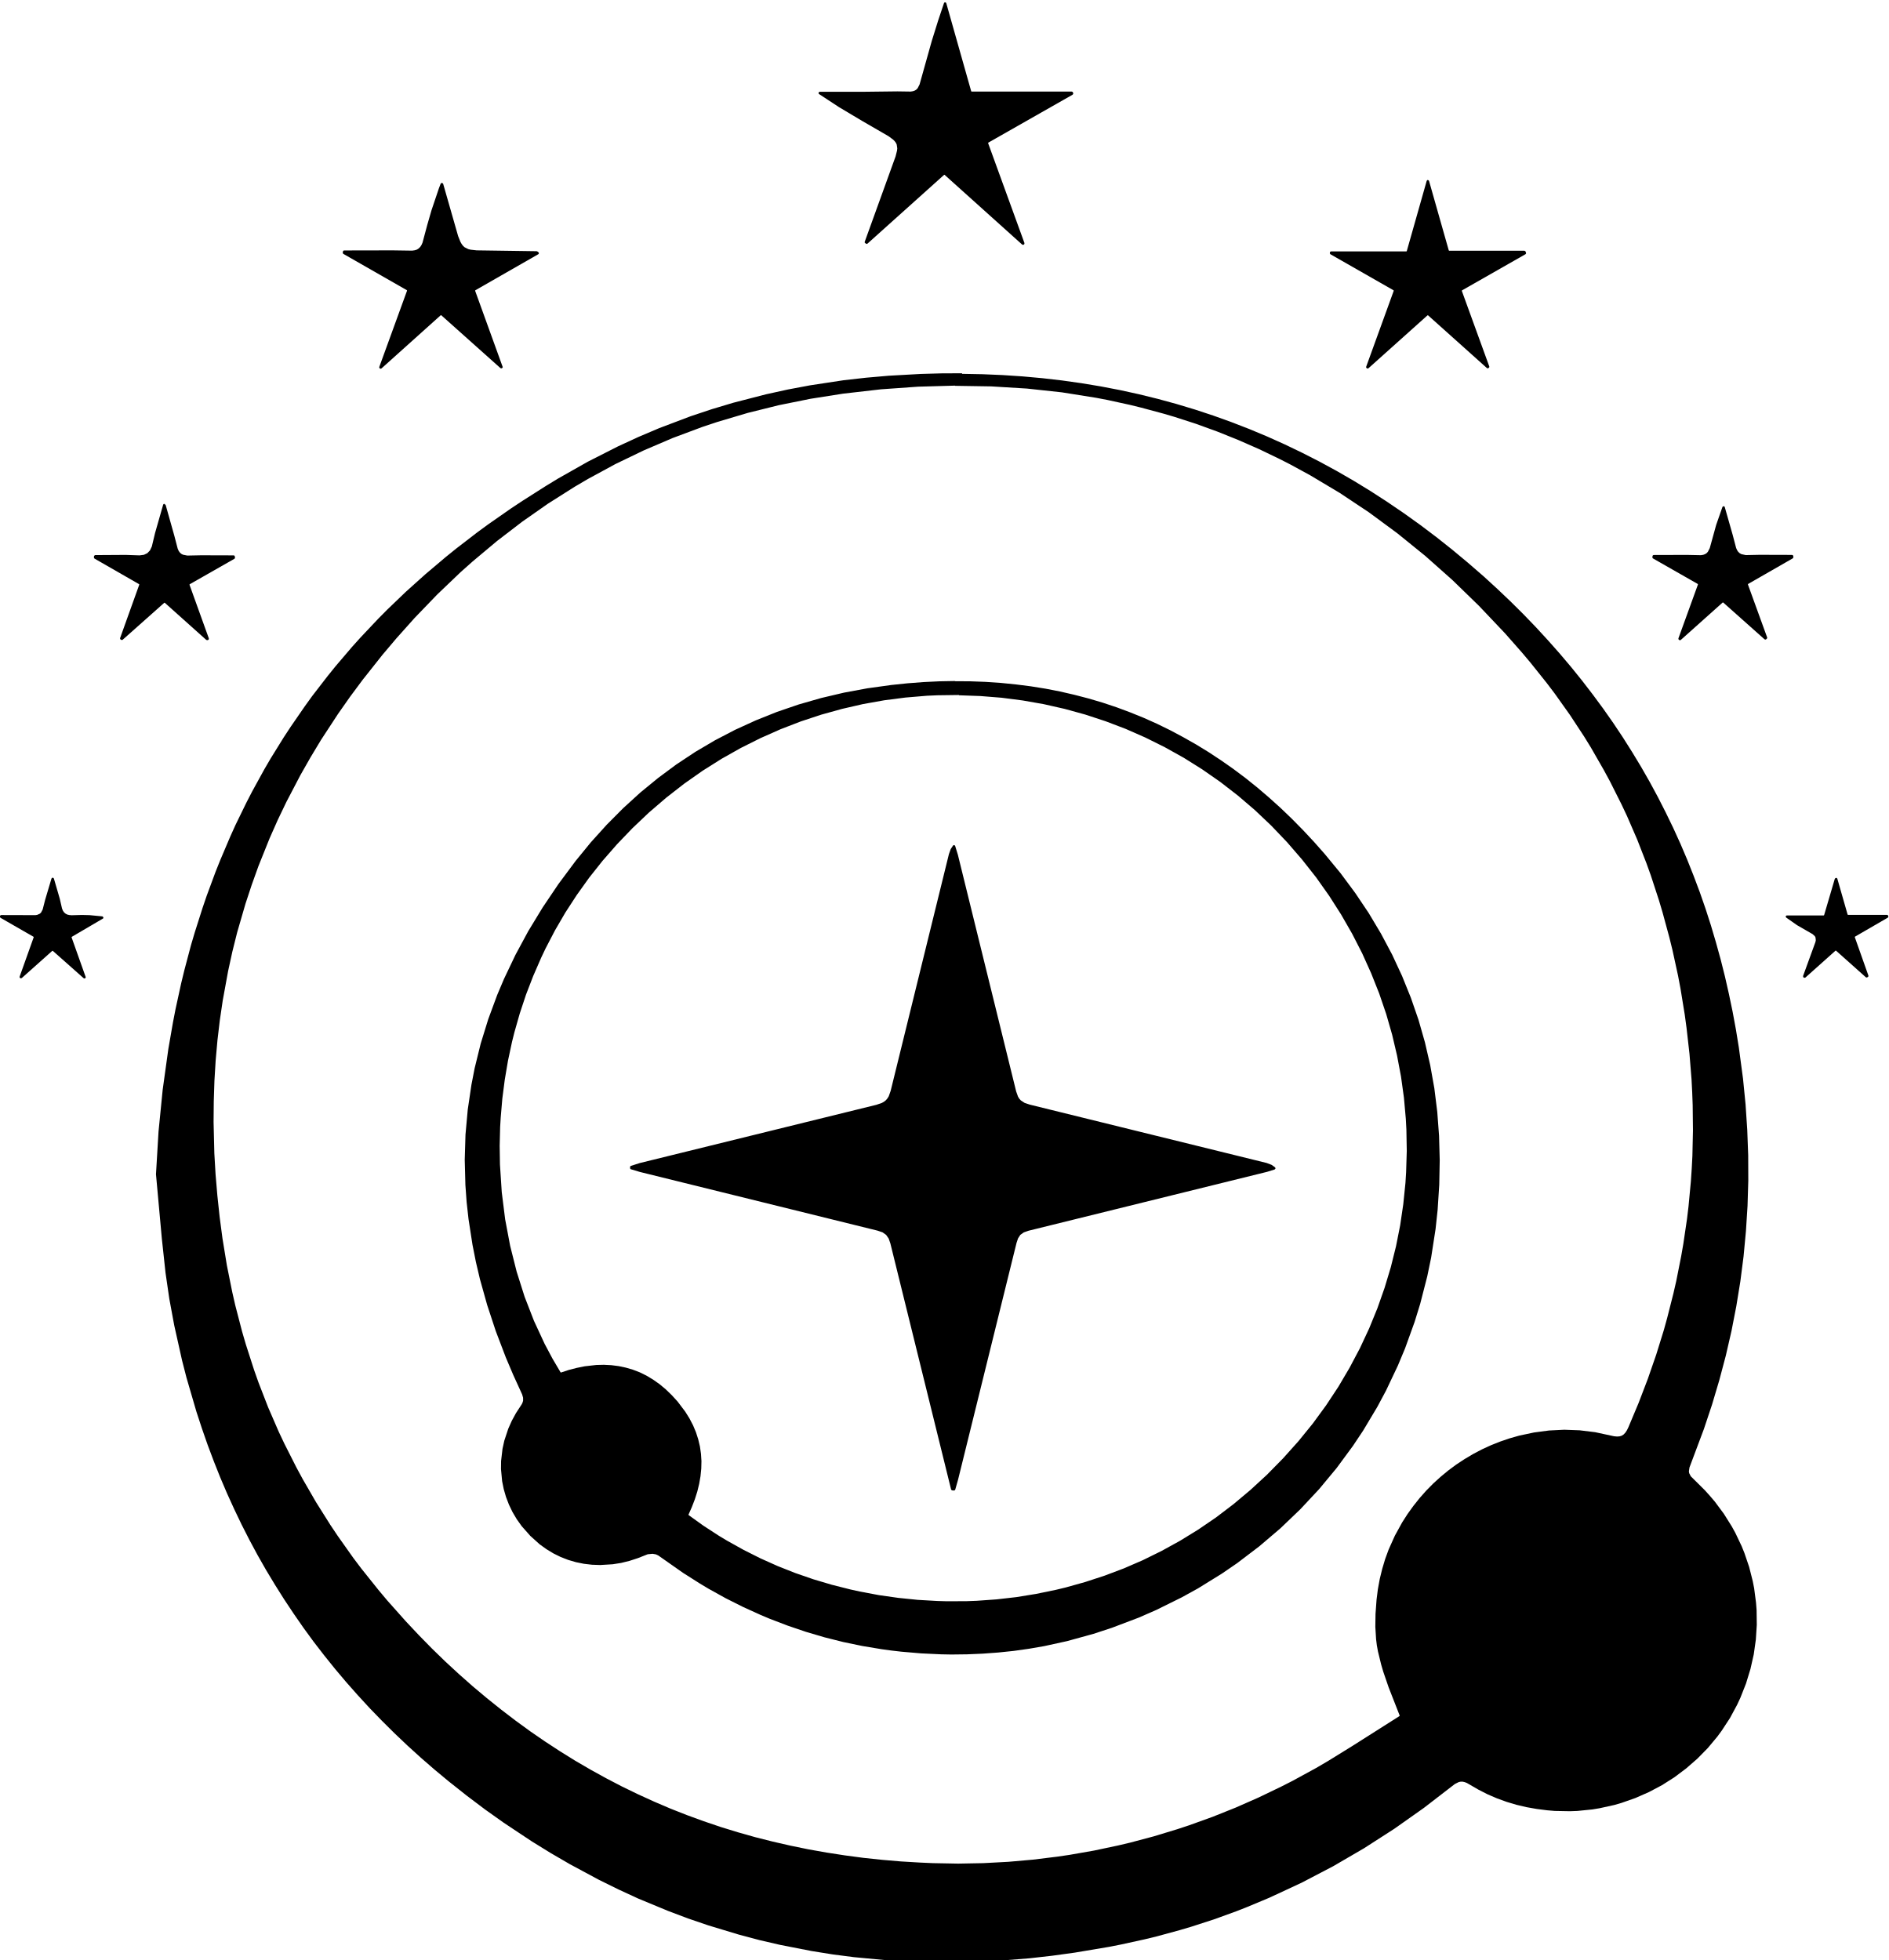
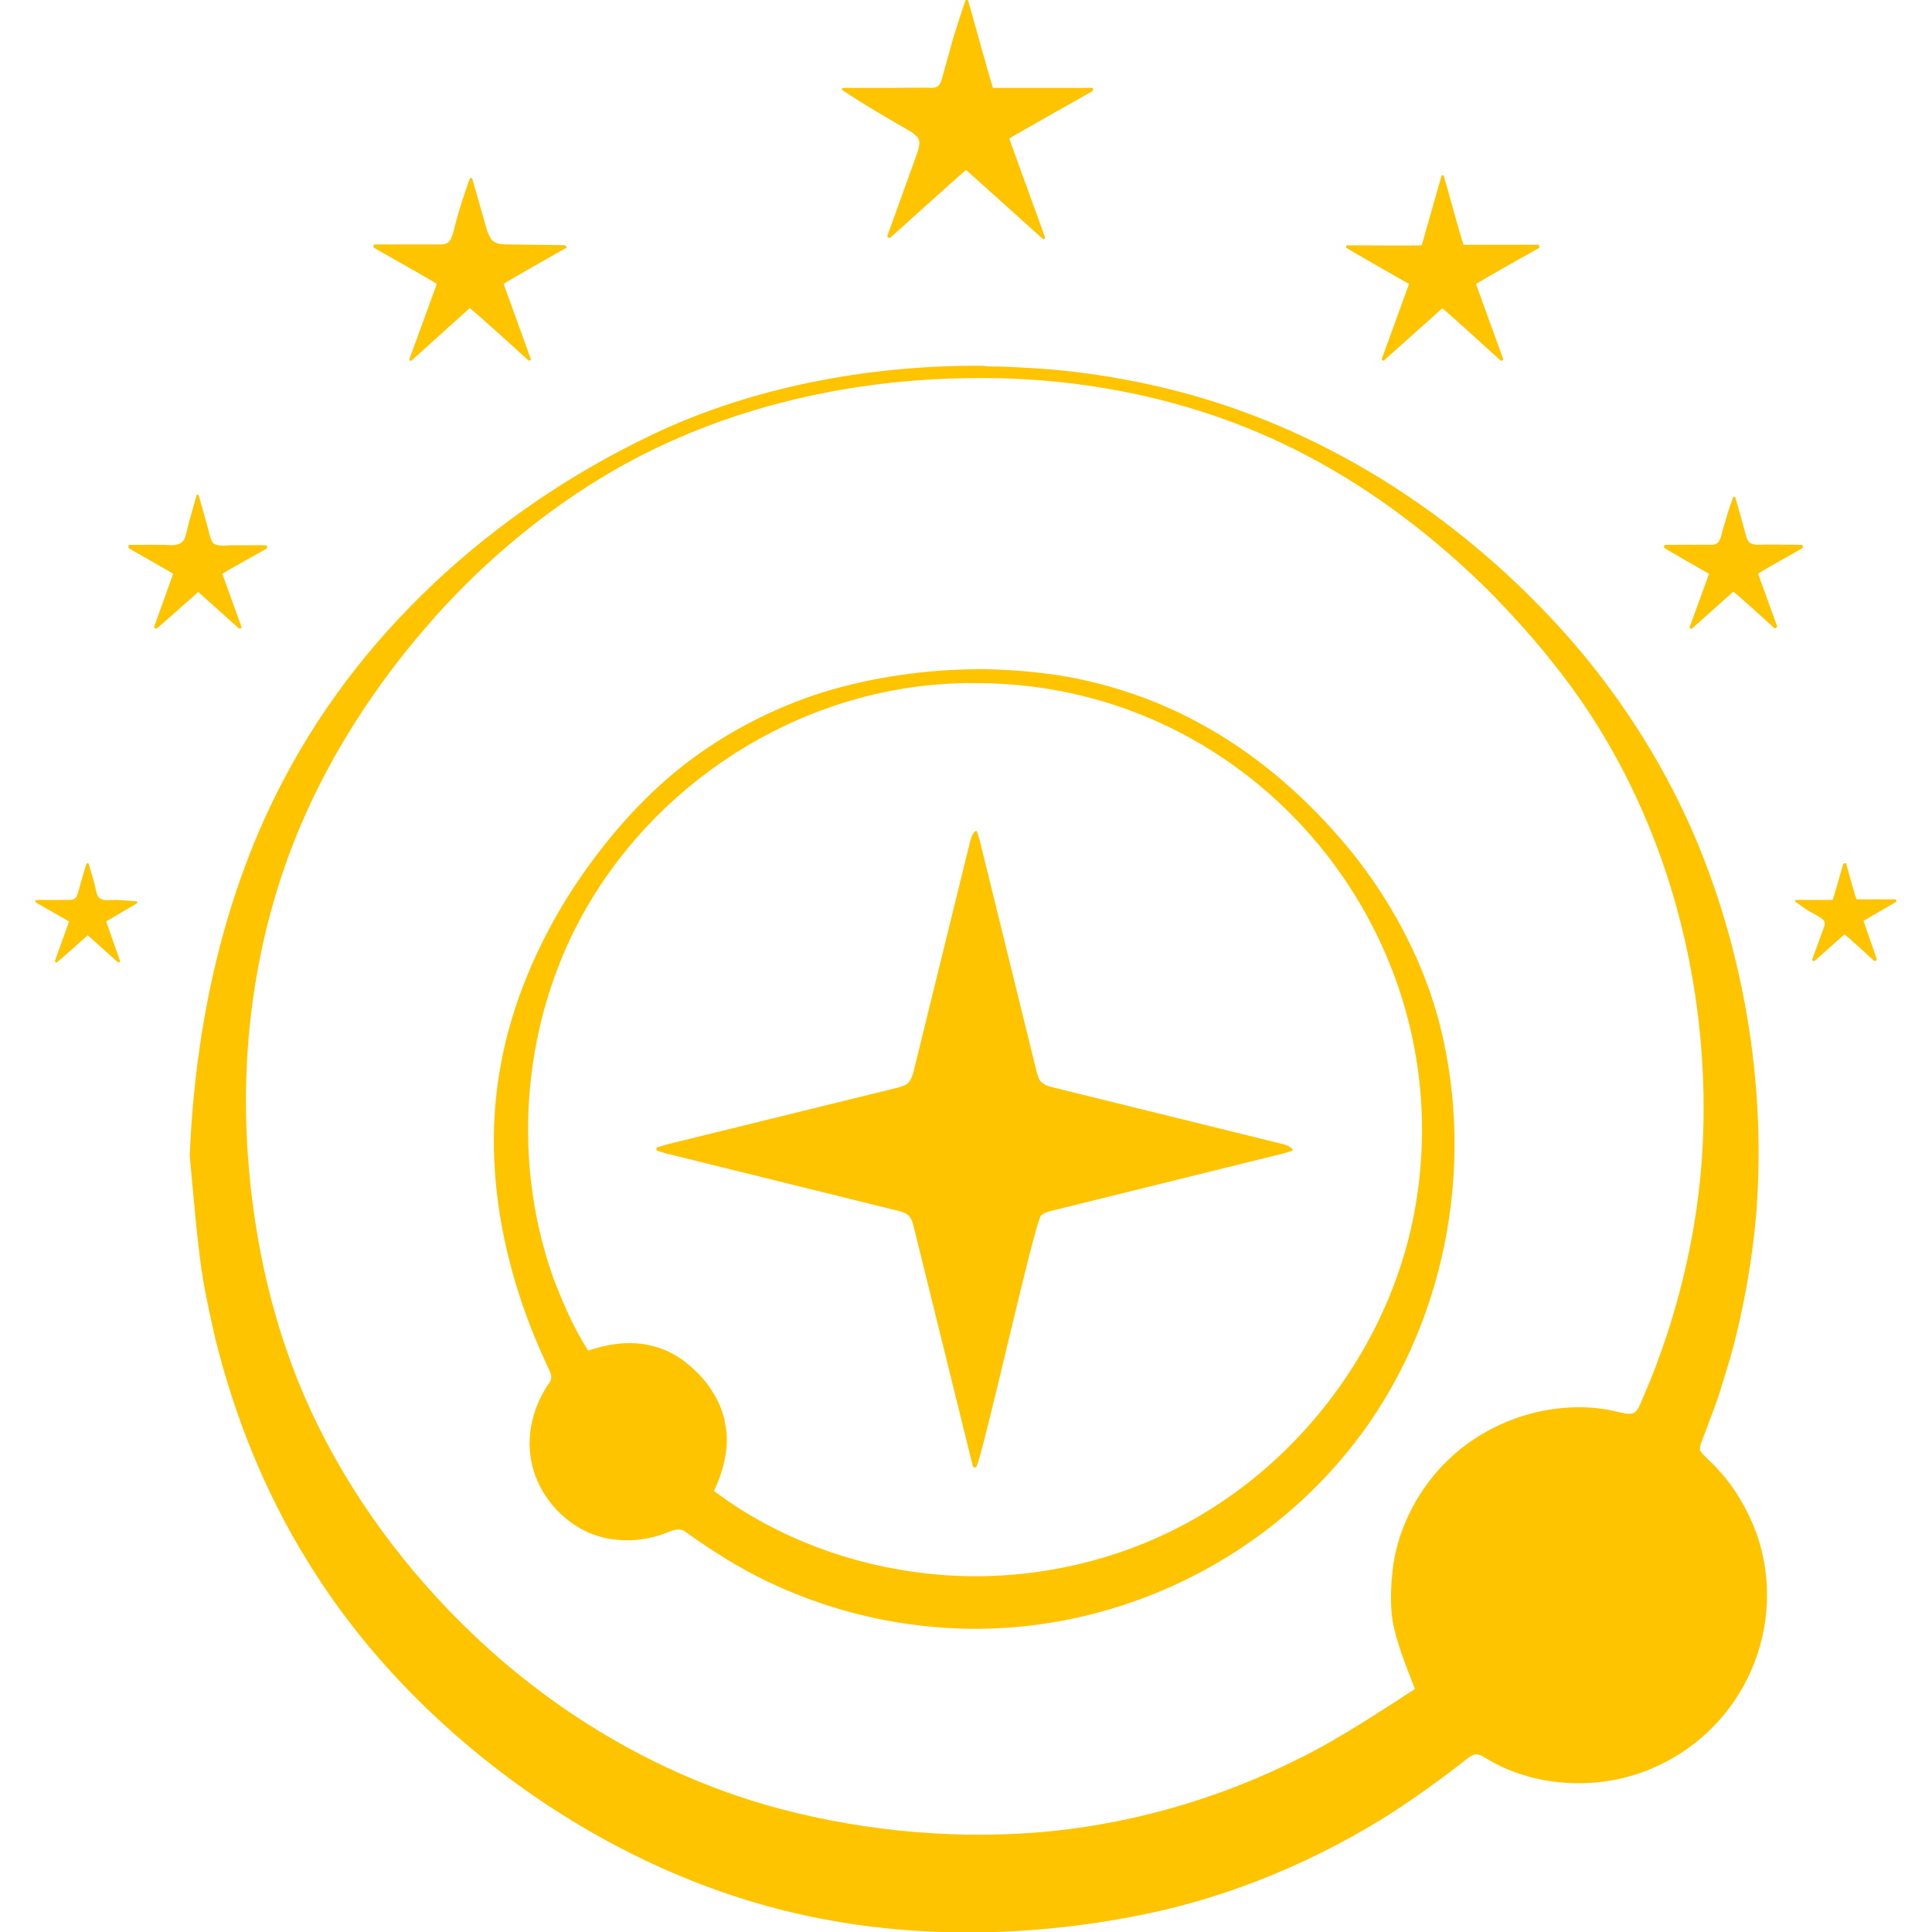
- <svg xmlns="http://www.w3.org/2000/svg" width="1000.1px" height="1038.1px" viewBox="0 0 1000.1 1038.1">
-   <defs />
-   <g>
-     <path stroke="none" fill="#000000" d="M509.4 197.7 L509.5 198 520.25 198.2 530.9 198.65 541.45 199.35 551.95 200.3 562.35 201.5 572.65 202.95 582.9 204.65 593.05 206.6 603.1 208.8 613.05 211.25 622.95 213.95 632.75 216.9 642.45 220.1 652.05 223.55 661.6 227.25 671.05 231.2 680.4 235.4 689.65 239.85 698.85 244.55 707.95 249.5 716.95 254.7 725.85 260.15 734.65 265.85 743.4 271.8 752.05 278 760.6 284.45 769.05 291.15 777.4 298.1 785.7 305.3 792.85 311.85 799.85 318.5 806.65 325.25 813.25 332.1 819.65 339.05 825.9 346.1 831.95 353.25 837.8 360.5 843.45 367.85 848.95 375.3 854.25 382.85 859.35 390.5 864.25 398.25 869 406.1 873.55 414.05 877.9 422.1 882.05 430.25 886.05 438.5 889.85 446.85 893.45 455.3 896.85 463.85 900.1 472.5 903.15 481.25 906 490.1 908.65 499.05 911.15 508.1 913.45 517.25 915.55 526.5 917.5 535.85 919.25 545.3 920.8 554.8 923 571.25 924.35 584.85 925.25 598.4 925.75 611.9 925.8 625.35 925.4 638.75 924.55 652.1 923.3 665.4 921.6 678.65 919.45 691.85 916.9 704.95 913.9 718 910.45 731 906.6 743.95 902.3 756.85 894.65 777.25 894.35 779.3 894.5 780.25 895.35 781.9 902.8 789.3 905.5 792.3 908.1 795.35 912.85 801.75 917.05 808.45 918.95 811.9 922.3 818.95 923.75 822.55 926.25 829.9 928.15 837.4 928.9 841.2 929.9 848.9 930.2 852.8 930.3 860.6 929.8 868.4 928.7 876.2 926.95 883.95 924.6 891.65 921.6 899.25 919.9 902.9 916.1 909.95 911.75 916.6 909.4 919.8 904.35 925.85 898.85 931.45 892.95 936.6 886.7 941.3 880.1 945.5 873.2 949.15 866.05 952.3 858.65 954.9 854.85 956 847.15 957.7 843.25 958.35 835.35 959.15 831.35 959.3 823.3 959.15 819.25 958.8 813.75 958.1 808.35 957.15 803.05 955.9 797.85 954.35 792.75 952.5 787.75 950.35 782.85 947.85 776.8 944.35 775.65 943.9 774.55 943.65 773.5 943.65 772.5 943.85 770.4 944.9 754 957.55 738.35 968.6 722.35 978.9 705.95 988.45 689.2 997.2 672.1 1005.15 660.5 1010 654.65 1012.3 642.8 1016.6 630.75 1020.5 624.65 1022.3 612.35 1025.65 606.15 1027.15 593.6 1029.9 587.25 1031.15 569.1 1034.2 557.1 1035.85 545.15 1037.2 527.35 1038.6 509.75 1039.3 492.3 1039.3 480.75 1038.9 469.3 1038.2 452.25 1036.6 441 1035.15 429.8 1033.35 413.15 1030.1 402.15 1027.55 391.25 1024.65 375.05 1019.75 364.35 1016.1 353.75 1012.1 337.95 1005.55 327.55 1000.75 317.2 995.65 301.85 987.4 291.7 981.5 281.65 975.3 266.75 965.4 256.9 958.4 247.15 951.05 237.5 943.4 230.1 937.25 222.9 931 215.85 924.6 209 918.1 202.35 911.5 195.85 904.8 189.55 897.95 183.4 891 177.45 883.95 171.7 876.8 166.1 869.55 160.7 862.15 155.5 854.65 150.45 847.05 145.6 839.35 140.9 831.55 136.4 823.65 132.1 815.65 127.95 807.5 124 799.25 120.2 790.9 116.6 782.45 113.2 773.9 109.95 765.25 106.9 756.5 104 747.65 98.75 729.65 96.4 720.5 92.25 701.9 89.65 687.85 87.65 674.1 85.7 656 82.6 621.95 83.95 599.3 86.15 577.15 89.15 555.55 91.6 541.45 92.95 534.5 95.95 520.75 97.6 513.95 101.15 500.55 103.1 493.95 107.25 480.9 109.45 474.45 114.15 461.75 116.65 455.5 121.9 443.15 124.65 437.05 130.5 425.05 133.55 419.15 139.95 407.5 143.3 401.75 150.3 390.45 153.95 384.9 161.5 373.95 165.4 368.55 173.55 358 177.75 352.8 186.45 342.6 190.95 337.6 200.25 327.75 205.05 322.9 214.95 313.4 225.25 304.15 235.95 295.1 241.45 290.65 252.75 281.95 258.55 277.7 270.45 269.4 276.55 265.35 289.05 257.4 295.45 253.5 311.25 244.55 327.3 236.4 338.15 231.4 349.1 226.75 365.75 220.45 377 216.7 388.35 213.3 405.6 208.85 417.2 206.3 428.9 204.1 446.65 201.4 458.6 200.05 470.65 199 487.7 198.05 498.6 197.75 509.4 197.7 M505.8 204.35 L505.7 204.25 486.25 204.8 466.5 206.2 446.45 208.5 429.3 211.2 412.45 214.6 395.95 218.7 379.8 223.5 371.85 226.15 356.2 232 340.9 238.55 325.95 245.75 311.4 253.65 304.25 257.85 290.2 266.75 276.55 276.3 263.25 286.5 250.3 297.35 243.95 303 231.6 314.8 219.6 327.25 209.95 338.05 202.55 346.8 192.05 360.05 185.4 369 179.05 378.05 170.05 391.8 164.45 401.1 159.1 410.5 151.65 424.75 147.05 434.35 142.75 444.05 136.85 458.75 133.3 468.65 130 478.65 125.6 493.8 123.05 504 120.8 514.3 117.95 529.9 116.4 540.4 115.15 551 114.2 561.7 113.55 572.45 113.2 583.3 113.1 594.25 113.5 610.8 114.15 621.95 115.1 633.15 116.3 644.45 117.8 655.85 120.15 670.25 123 684.4 124.6 691.4 128.2 705.25 130.2 712.1 134.55 725.6 136.9 732.25 142 745.4 147.6 758.3 150.6 764.65 156.95 777.2 160.3 783.4 167.35 795.6 174.9 807.6 178.85 813.5 187.1 825.15 191.4 830.85 200.4 842.1 205.05 847.65 214.75 858.55 221.65 865.9 228.65 873.05 235.75 879.95 243 886.65 250.35 893.15 257.8 899.4 265.35 905.45 273 911.3 280.75 916.95 288.6 922.35 296.55 927.55 304.6 932.55 312.75 937.3 321 941.85 329.35 946.2 337.8 950.3 346.35 954.2 355 957.9 363.75 961.35 372.65 964.6 381.65 967.65 390.75 970.45 399.95 973.05 409.25 975.4 418.65 977.55 428.15 979.5 437.75 981.2 447.45 982.7 457.25 984 467.15 985.05 477.15 985.9 487.25 986.5 494 986.8 507.4 987.05 520.7 986.8 533.9 986.1 547 984.95 560 983.35 566.45 982.4 579.3 980.15 592.05 977.45 598.4 975.95 611 972.6 623.5 968.8 629.7 966.75 642.05 962.3 654.3 957.4 666.45 952.05 678.5 946.25 684.5 943.2 696.95 936.4 703.35 932.65 716.05 924.8 741.1 908.9 741.2 908.65 735.35 893.7 732.5 885.4 731.4 881.65 729.7 874.7 729.1 871.4 728.7 868.15 728.3 861.65 728.4 854.8 728.95 847.25 729.65 841.7 730.65 836.25 731.95 830.95 733.5 825.75 735.35 820.7 738.65 813.35 742.5 806.35 745.35 801.9 748.45 797.6 751.75 793.45 755.25 789.5 758.95 785.75 762.85 782.2 766.9 778.85 771.15 775.7 775.55 772.8 780.1 770.1 784.75 767.65 789.55 765.45 794.45 763.5 799.45 761.8 804.55 760.35 812.35 758.7 820.3 757.65 828.35 757.25 836.5 757.55 844.7 758.55 854.7 760.7 856.3 760.85 857.65 760.75 858.8 760.4 859.8 759.75 860.7 758.8 861.55 757.5 862.35 755.85 867.7 743.1 872.6 730.3 877.05 717.45 881.05 704.55 882.85 698.05 886.15 685.05 887.65 678.5 890.25 665.4 891.4 658.8 893.35 645.6 894.15 638.95 895.4 625.65 895.85 618.95 896.2 612.25 896.5 598.8 896.35 585.3 896.1 578.55 895.75 571.75 894.65 558.1 893.1 544.4 892.15 537.4 889.9 523.6 888.6 516.75 885.65 503.2 884 496.5 880.4 483.25 878.45 476.7 874.2 463.7 871.9 457.3 866.95 444.6 861.55 432.15 858.65 426 852.55 413.85 849.3 407.85 842.5 396 838.9 390.15 831.35 378.65 823.35 367.4 819.15 361.85 810.4 350.9 805.85 345.5 796.9 335.35 783.15 320.85 769.1 307.2 754.7 294.4 739.95 282.45 724.9 271.35 709.5 261.1 693.75 251.7 683.1 245.9 677.7 243.15 666.8 237.9 655.75 233.05 644.55 228.55 633.25 224.45 621.8 220.75 616 219.05 604.3 215.9 598.4 214.45 586.5 211.85 580.5 210.7 562.3 207.8 543.8 205.8 524.95 204.65 505.8 204.35 M505.8 360.7 L505.55 360.8 513.8 360.85 521.95 361.15 530 361.7 537.95 362.5 545.85 363.5 553.65 364.75 561.35 366.25 568.95 368 576.45 369.95 583.9 372.15 591.25 374.6 598.5 377.3 605.65 380.2 612.7 383.35 619.65 386.75 626.5 390.4 633.3 394.25 640 398.35 646.6 402.7 653.1 407.25 659.5 412.05 665.8 417.1 672 422.4 678.1 427.9 684.1 433.65 690 439.65 695.8 445.85 701.5 452.3 709.9 462.5 717.65 472.95 724.8 483.6 731.3 494.5 737.2 505.6 742.45 516.9 747.1 528.4 751.15 540.1 754.55 552 757.35 564.1 759.55 576.4 761.1 588.9 762.05 601.6 762.4 614.45 762.15 627.5 761.3 640.7 760.2 650.95 757.85 666.1 755.8 676 752.05 690.6 749.1 700.15 744.05 714.15 740.25 723.25 733.95 736.55 729.35 745.15 721.85 757.7 716.45 765.8 707.8 777.55 698.5 788.75 688.55 799.4 678 809.5 666.85 819 655.15 827.9 647.05 833.45 634.45 841.25 625.75 846.05 612.3 852.7 603.05 856.75 588.8 862.15 579.05 865.35 565.1 869.2 553 871.85 544.9 873.25 536.75 874.4 528.55 875.25 520.35 875.85 512.1 876.2 503.8 876.3 498.45 876.2 487.8 875.7 477.3 874.8 472.1 874.2 466.95 873.5 456.7 871.8 446.6 869.7 436.65 867.2 426.8 864.3 417.1 861 407.55 857.35 402.8 855.35 393.45 851.1 384.2 846.45 375.1 841.4 370.6 838.7 361.7 833.05 348.6 823.85 347.3 823.25 345.55 822.95 343 823.2 337.8 825.25 333.35 826.7 328.9 827.8 324.45 828.5 317.85 828.9 313.5 828.75 309.2 828.25 305 827.4 300.9 826.2 296.9 824.65 293.05 822.75 289.35 820.5 285.8 817.95 280.8 813.45 276.25 808.3 273.65 804.65 271.4 800.85 269.5 796.9 267.95 792.85 266.75 788.7 265.9 784.5 265.3 778.1 265.35 773.8 266.1 767.35 267.05 763.05 269.15 756.7 271 752.55 273.2 748.5 276.35 743.65 276.75 742.75 277 741.9 277 740.3 276.5 738.55 271.8 728.25 267.85 718.95 262.55 705.05 258 691.25 254.15 677.5 252 668.35 250.2 659.25 248.1 645.65 247.1 636.65 246.45 627.65 246.1 614.25 246.5 600.9 247.7 587.65 249.65 574.5 251.35 565.75 254.55 552.75 258.55 539.8 263.3 526.95 266.9 518.45 272.95 505.75 279.75 493.15 287.35 480.65 295.7 468.25 304.85 455.95 312.9 446.1 321.3 436.8 330.05 428 339.1 419.75 348.5 412.05 358.2 404.85 368.25 398.2 378.6 392.1 389.25 386.55 400.2 381.55 411.45 377.05 423 373.1 434.85 369.7 446.95 366.85 459.35 364.55 472 362.8 480.6 361.9 489.1 361.25 497.5 360.85 505.8 360.7 M507.85 368.25 L507.75 368.1 496.45 368.25 490.8 368.5 479.5 369.45 468.25 370.9 457.05 372.9 445.95 375.45 434.95 378.5 424.05 382.1 413.3 386.25 402.7 390.95 392.3 396.15 382.1 401.9 372.1 408.2 362.35 415.05 352.85 422.45 343.65 430.35 334.9 438.65 326.75 447.15 319.1 455.9 312 464.85 305.45 474 299.4 483.3 293.9 492.75 288.9 502.35 286.6 507.2 282.35 516.95 278.55 526.8 275.25 536.75 272.4 546.75 271.15 551.75 269 561.8 267.3 571.85 266 581.9 265.15 591.9 264.85 596.9 264.6 606.85 264.75 616.75 265.7 631.4 267.5 645.8 270.15 659.85 273.6 673.55 277.8 686.8 282.75 699.55 288.4 711.75 292.55 719.55 296.85 726.85 297.05 726.95 301.15 725.6 305.4 724.5 309.6 723.65 315.75 722.95 319.75 722.85 323.7 723.05 327.6 723.55 331.4 724.35 335.15 725.45 338.8 726.85 342.35 728.6 345.85 730.7 349.25 733.1 352.55 735.85 355.75 738.95 358.85 742.35 362.85 747.65 365.1 751.25 367 754.9 368.55 758.6 369.75 762.35 370.65 766.15 371.2 770 371.45 773.9 371.35 777.85 370.95 781.85 370.25 785.9 369.25 790 367.95 794.1 366.35 798.25 364.6 802.2 364.65 802.45 372.45 808.05 380.75 813.45 385 816 393.7 820.85 402.65 825.35 411.8 829.45 421.15 833.15 430.7 836.45 440.45 839.35 450.35 841.85 455.35 842.95 465.45 844.85 475.65 846.3 485.95 847.35 496.3 847.95 501.5 848.1 511.95 848.05 517.2 847.85 527.7 847.1 538.2 845.9 548.65 844.2 559.1 842.05 564.3 840.8 574.65 837.9 584.9 834.55 595.1 830.7 605.15 826.35 615.1 821.45 624.9 816.05 634.5 810.15 643.95 803.7 653.15 796.7 662.15 789.15 670.9 781.1 679.45 772.4 687.6 763.3 695.2 753.95 702.25 744.3 708.75 734.45 714.7 724.35 720.15 714.05 725.05 703.55 729.4 692.9 733.2 682.1 736.5 671.15 739.25 660.1 741.45 649 743.1 637.8 744.25 626.55 744.6 620.9 744.95 609.6 744.75 598.3 744.45 592.65 743.45 581.4 741.9 570.2 739.8 559.05 737.2 548 734.05 537.05 730.35 526.2 726.1 515.5 721.35 504.95 716.05 494.6 710.2 484.4 703.85 474.45 696.95 464.7 689.5 455.25 681.55 446.05 673.15 437.25 664.5 429.05 655.5 421.35 646.2 414.15 636.65 407.5 626.85 401.35 616.8 395.75 606.55 390.65 596.1 386.05 585.45 382 574.65 378.45 563.75 375.45 552.7 372.95 541.6 371 530.4 369.55 519.15 368.65 507.85 368.25 M505.2 447.55 L505.15 447.6 505.6 447.75 505.8 448.05 507.25 452.75 538.1 578.05 539.1 580.85 539.75 581.9 540.55 582.8 542.6 584.15 545.3 585.05 670.7 615.95 673.35 616.95 675.25 618.3 675.45 618.9 675 619.4 671 620.65 544.65 651.85 542.1 652.75 540.3 654.05 539.1 655.9 538.3 658.3 507.35 783.65 505.85 788.95 505.6 789.3 505.2 789.45 504.05 789.35 503.65 788.9 471.5 658.6 470.6 656 469.25 654.05 467.35 652.7 464.7 651.8 338.8 620.7 333.95 619.25 333.7 618.95 333.65 618.15 333.75 617.75 334.1 617.5 338.8 616 464.1 585.15 467 584.15 468.15 583.5 469.15 582.7 469.95 581.75 470.65 580.6 471.65 577.75 502.5 452.35 503.45 449.7 504.7 447.8 505.2 447.55 M27.9 464.85 L28.3 465 28.55 465.35 31.65 476 32.85 481.2 33.35 482.4 33.95 483.25 34.7 483.9 35.65 484.4 36.75 484.65 37.95 484.75 43.4 484.6 47.45 484.7 54.2 485.35 54.75 485.8 54.7 486.35 54.45 486.55 38 496.2 37.9 496.45 45.35 517.4 45.4 517.7 45.05 518.2 44.75 518.25 44.3 518.1 27.95 503.6 27.7 503.6 11.55 518 11.1 518.15 10.6 518 10.35 517.55 10.4 517.25 17.85 496.4 17.75 496.15 0.25 486.1 -0.1 485.65 0.05 484.95 0.6 484.65 18.7 484.7 19.7 484.55 21.15 483.9 21.75 483.3 22.6 481.7 23.9 476.6 27.25 465.35 27.5 465 27.9 464.85 M972.25 465 L972.3 464.9 972.7 465.05 972.95 465.4 978.4 484.4 978.6 484.55 999.3 484.55 999.8 484.8 1000 485.6 999.65 486.05 982.3 496.1 982.2 496.35 989.4 516.7 989.4 517.1 989.15 517.45 988.5 517.75 988.05 517.6 972.25 503.5 972 503.5 956.05 517.75 955.45 517.9 954.9 517.55 954.8 516.95 961.35 498.95 961.55 498 961.4 496.55 961.05 495.85 959.85 494.75 951.6 490 945.9 486 945.65 485.65 945.65 485.25 945.9 484.95 946.3 484.85 965.75 484.85 965.95 484.7 971.6 465.5 971.85 465.15 972.25 465 M912.7 268.15 L912.75 268.1 913.15 268.25 913.35 268.6 917.55 283.35 919.35 290.2 919.85 291.35 920.45 292.25 921.25 293 922.15 293.5 924.45 294 931.8 293.85 949 293.9 949.4 294.05 949.6 294.45 949.7 295.2 949.4 295.7 925.7 309.3 925.6 309.55 935.8 337.65 935.8 338.05 935.1 338.75 934.45 338.65 912.5 319.1 912.25 319.1 890.05 338.95 889.6 339.1 889.25 339 888.8 338.55 888.8 338.1 899.15 309.55 899.05 309.3 875.3 295.75 875 295.35 875.1 294.5 875.3 294.1 875.7 293.95 893.3 293.9 900.7 294.05 901.95 293.85 902.9 293.5 903.7 293 904.4 292.25 905.4 290.3 908.8 278 912.1 268.55 912.35 268.25 912.7 268.15 M87.05 266.8 L87.1 267.05 87.5 267.2 87.75 267.55 92.3 283.7 94.1 290.6 94.6 291.75 95.2 292.6 95.95 293.3 96.9 293.8 99.2 294.25 106.55 294.1 123.75 294.15 124.15 294.3 124.35 294.7 124.45 295.55 124.15 295.95 100.45 309.45 100.35 309.7 110.6 338.15 110.5 338.75 110.1 339 109.65 339.05 109.2 338.9 87.25 319.25 87 319.25 64.95 338.85 64.5 339 63.9 338.75 63.6 338.4 63.6 337.95 73.75 309.65 73.65 309.4 50.05 295.85 49.75 295.5 49.8 294.4 50.4 294 66.55 293.9 73.9 294.15 76.2 293.85 78 293 79.4 291.55 80.4 289.45 82.1 282.35 86.4 267.3 86.65 266.95 87.05 266.8 M233.95 96.9 L234.1 96.95 234.5 97.1 234.7 97.45 242.6 125.05 243.8 128.05 244.45 129.2 245.15 130.15 246 130.95 248 131.95 249.25 132.25 252.4 132.6 284.2 133.05 284.85 133.35 285.35 133.9 285.35 134.3 285.05 134.65 251.7 153.75 251.6 154 266.25 194.5 265.75 195.1 265.05 195 233.65 166.95 233.4 166.95 202 195.15 201.55 195.3 201.2 195.2 200.85 194.8 200.85 194.35 215.55 153.95 215.45 153.7 181.8 134.45 181.5 134.05 181.6 133.2 181.8 132.8 182.2 132.65 207.9 132.6 218.25 132.75 219.65 132.55 220.75 132.2 221.7 131.6 222.55 130.75 223.2 129.75 223.75 128.5 226.25 119.15 228.5 111.35 232.45 99.65 233.35 97.3 233.6 97 233.95 96.9 M756.15 95.3 L756.1 95.35 756.5 95.5 756.75 95.85 767.2 132.65 767.4 132.8 807.25 132.8 807.75 133.05 808.1 133.85 808.1 134.3 807.8 134.65 774.2 153.8 774.1 154.05 788.65 194.1 788.65 194.5 788.05 195.1 787.4 194.95 756.2 167 755.95 167 724.65 195.05 724.2 195.2 723.85 195.1 723.45 194.7 723.45 194.25 738.05 154 737.95 153.75 704.5 134.65 704.2 134.2 704.25 133.7 704.45 133.3 704.9 133.15 744.75 133.15 744.95 133 755.5 95.8 755.75 95.45 756.15 95.3 M500.55 1.2 L500.45 1.2 500.85 1.35 501.1 1.7 514.3 48.35 514.5 48.5 567.55 48.5 567.95 48.65 568.2 49 568.35 49.65 568 50.15 523.35 75.55 523.25 75.8 542.5 128.75 542.4 129.35 541.9 129.7 541.3 129.55 500.2 92.6 499.95 92.6 459.35 129.05 458.75 129.2 457.9 128.5 457.9 128.1 474.25 82.85 475 79.85 475.15 78.6 474.85 76.55 474.4 75.6 473.75 74.75 472.9 73.9 470.45 72.1 456.55 64.05 444.3 56.75 433.7 49.8 433.5 49.55 433.45 49 434.05 48.6 458.15 48.6 475.25 48.4 482.25 48.5 483.5 48.3 484.45 47.95 485.25 47.45 485.95 46.7 486.95 44.75 493.4 21.75 496.8 10.85 499.9 1.6 500.15 1.3 500.55 1.2" />
-   </g>
+ <svg xmlns="http://www.w3.org/2000/svg" id="d" data-name="Ebene 2" viewBox="0 0 100 100">
+   <defs>
+     <style>
+       .e {
+         fill: #ffc400;
+       }
+     </style>
+   </defs>
+   <path class="e" d="M50.91,18.93c-.04.06,1.04.03,1.05.05.91.04,2.15.1,3.05.2,2.6.27,5.29.81,7.78,1.6,7.21,2.27,13.66,6.76,18.61,12.45,2.7,3.12,4.94,6.71,6.51,10.52,2.43,5.95,3.48,12.54,3,18.96-.2,2.5-.68,5.18-1.36,7.6-.19.62-.56,1.88-.79,2.49,0,0-.74,1.97-.74,1.97l-.03.2v.09s.1.16.1.16l.72.71c.12.14.4.44.51.58.76.95,1.4,2.16,1.75,3.33,1.41,4.84-1.11,9.94-5.8,11.79-1.91.76-4.09.87-6.07.35-.46-.13-1.05-.33-1.47-.53,0,0-.47-.24-.47-.24l-.58-.34-.11-.04c-.09-.03-.21-.03-.3,0,0,0-.2.1-.2.1-1.32,1.05-3.19,2.4-4.63,3.28-3.96,2.42-8.45,4.21-13.01,5.03-5.49,1.03-11.3,1.09-16.77-.1-5.41-1.17-10.59-3.64-15.05-6.91-4.24-3.1-7.98-6.98-10.72-11.47-2.17-3.5-3.75-7.45-4.74-11.45-.18-.76-.53-2.38-.65-3.15-.29-1.74-.51-4.57-.68-6.35.28-6.72,1.73-13.57,4.91-19.54,4.23-8.05,11.49-14.34,19.71-18.09,5.14-2.29,10.89-3.29,16.5-3.25M50.56,19.57c-6.74.01-13.63,1.63-19.42,5.15-3.37,2.04-6.52,4.75-9.08,7.73-2.62,3.03-4.9,6.52-6.47,10.21-2.3,5.36-3.18,11.34-2.76,17.14.31,4.49,1.34,9.04,3.22,13.13,2.01,4.39,4.99,8.4,8.49,11.72,4.43,4.21,9.9,7.4,15.82,8.97,4.58,1.21,9.45,1.63,14.17,1.15,4.37-.46,8.74-1.75,12.67-3.73,1.93-.93,4.24-2.45,6.04-3.62-.43-1.1-.98-2.43-1.17-3.59-.13-.91-.07-1.96.05-2.86.31-2.03,1.35-3.97,2.82-5.39,2.15-2.08,5.3-3.11,8.26-2.62,0,0,.96.21.96.21h.15s.13,0,.13,0l.11-.03c.16-.08.27-.28.34-.44l.52-1.23c1.52-3.78,2.48-7.89,2.71-11.96.42-7.65-1.4-15.53-5.49-22.04-1.48-2.37-3.41-4.68-5.37-6.68-2.78-2.81-6.13-5.39-9.64-7.22-5.21-2.75-11.2-4.05-17.08-4M50.56,34.63c1.63.01,3.66.16,5.35.53,2.17.46,4.34,1.25,6.28,2.33,2.5,1.36,4.77,3.24,6.68,5.34,2.64,2.87,4.69,6.44,5.66,10.23,1.87,7.41.24,15.71-4.5,21.73-5.36,6.82-14.09,10.45-22.7,9.31-2.59-.32-5.22-1.1-7.58-2.23-1.45-.68-3.02-1.68-4.32-2.62-.34-.2-.72.01-1.04.13-1.25.46-2.71.48-3.94-.06-1.41-.63-2.54-1.96-2.9-3.46-.37-1.51.03-3.09.92-4.34.02-.04.06-.12.06-.17,0,0,0-.15,0-.15l-.05-.17-.45-.99c-2.04-4.6-3.04-9.82-2.13-14.81.55-3.18,1.9-6.33,3.63-9.04,1.57-2.44,3.58-4.82,5.89-6.61,2.1-1.64,4.63-2.95,7.18-3.75,2.54-.78,5.32-1.18,7.98-1.19M50.76,35.36c-8.11-.17-15.83,4.2-20.08,11.08-3.57,5.78-4.32,13.2-2.08,19.6.47,1.25,1.11,2.76,1.85,3.87.67-.24,1.47-.4,2.19-.39.74,0,1.53.2,2.18.55.59.32,1.15.82,1.59,1.32.37.44.74,1.03.93,1.57.21.57.31,1.25.27,1.85-.04.65-.23,1.36-.48,1.97,0,0-.17.38-.17.38v.02s.76.54.76.54c3.21,2.19,7.07,3.48,10.93,3.79,4.61.38,9.39-.68,13.39-3.02,5.82-3.4,10.1-9.43,11.23-16.09,2.39-13.95-8.32-26.91-22.5-27.04M50.51,43s.04.02.04.02l.02.03.14.45,2.97,12.07c.03.08.1.31.16.37.04.07.21.17.27.22,0,0,.26.09.26.09l12.08,2.98.26.1.18.13.02.06-.04.05-.39.12-12.17,3.01c-.18.06-.28.09-.42.21-.33.25-3.13,12.98-3.38,13.04,0,0-.11,0-.11,0l-.04-.04-3.1-12.55c-.06-.19-.1-.29-.22-.44-.16-.13-.25-.16-.44-.22,0,0-12.13-3-12.13-3l-.47-.14-.02-.03v-.08s0-.04,0-.04l.03-.02.45-.14,12.07-2.97c.09-.03.32-.1.39-.16.19-.12.27-.35.34-.55,0,0,2.97-12.08,2.97-12.08l.09-.26.12-.18.05-.02M4.53,44.66s.05.02.06.05c0,0,.3,1.03.3,1.03.02.09.11.54.16.62.06.12.2.2.33.22.08.02.55,0,.64,0,.24,0,.8.05,1.04.07,0,0,.05.04.05.04,0,.03,0,.06-.03.07l-1.58.93v.02s.71,2.02.71,2.02v.03s-.03.05-.03.05h-.03s-.04,0-.04,0l-1.57-1.4s-1.56,1.39-1.58,1.39c0,0-.04.01-.04.01h-.05s-.03-.06-.02-.09l.72-2.01v-.02s-1.7-.97-1.7-.97l-.03-.04v-.07s.07-.03.07-.03h1.74c.09,0,.23-.05.29-.13.08-.1.17-.52.21-.65,0,0,.32-1.08.32-1.08l.02-.03h.04M95.5,44.68h0s.04,0,.04,0l.02.03s.5,1.85.54,1.84c0,0,1.99,0,1.99,0l.05.02.02.08-.03.04-1.67.97v.02s.68,1.96.68,1.96c0,.06-.03.08-.09.1h-.04s-1.51-1.4-1.55-1.37c0,0-1.54,1.37-1.54,1.37h-.06c-.05-.02-.06-.01-.06-.08,0,0,.63-1.73.63-1.73.02-.06.01-.17,0-.23-.04-.18-.81-.53-.94-.63,0,0-.55-.39-.55-.39l-.02-.03v-.04l.02-.03h.04s1.87,0,1.87,0c.04,0,.54-1.85.56-1.86,0,0,.02-.03.02-.03h.04M89.76,25.72s.04.01.04,0c0,0,.02.03.02.03.13.45.47,1.64.58,2.08.03.09.1.21.18.27.05.05.24.08.31.1.47-.02,1.88-.01,2.36,0,0,0,.04.01.04.01.02.02.02.08.03.11,0,0-.03.05-.03.05,0,.02-2.31,1.29-2.29,1.33,0,0,.98,2.71.98,2.71v.04l-.07.07h-.06s-2.1-1.92-2.14-1.89c0,0-2.14,1.91-2.14,1.91h-.04s-.03,0-.03,0c-.03-.03-.05-.04-.04-.09l1-2.75s-2.28-1.3-2.3-1.33c0,0-.03-.04-.03-.04v-.08s.03-.04.07-.05c.5,0,1.93-.01,2.41,0,.09,0,.21-.04.29-.1.06-.04.13-.2.16-.26.13-.52.45-1.6.65-2.1,0,0,.02-.03.02-.03h.03M10.23,25.59s.02.03.04.04c0,0,.02.03.02.03l.44,1.56c.05.16.16.74.28.86.2.25.82.13,1.09.14,0,0,1.66,0,1.66,0,.06,0,.06.08.07.13,0,0-.03.04-.03.04,0,.02-2.31,1.28-2.29,1.32,0,0,.99,2.74.99,2.74v.06s-.05.02-.05.02h-.04s-.04,0-.04,0l-2.11-1.89s-2.12,1.89-2.15,1.89c0,0-.04.01-.04.01-.05-.02-.1-.03-.09-.1,0,0,.98-2.73.98-2.73,0-.05-2.27-1.3-2.28-1.33,0,0-.03-.03-.03-.03v-.11s.06-.04.06-.04h1.56c.47-.02.96.14,1.24-.24.1-.13.22-.73.26-.89l.41-1.45.02-.03h.04M24.38,9.22s.06.01.07.05c0,0,.76,2.66.76,2.66.05.14.15.38.25.49.09.1.27.18.39.2,0,0,.3.03.3.03l3.06.04.06.03.05.05v.04l-.03.03s-3.24,1.82-3.22,1.86c0,0,1.41,3.9,1.41,3.9l-.05.06h-.07s-3.01-2.74-3.05-2.71c0,0-3.02,2.72-3.02,2.72h-.04s-.03,0-.03,0c-.03-.03-.04-.04-.03-.08,0,0,1.42-3.89,1.42-3.89,0-.05-3.24-1.85-3.25-1.88,0,0-.03-.04-.03-.04v-.08s.03-.04.07-.05c.71,0,2.8,0,3.47,0,.11,0,.25-.04.33-.11.24-.17.32-.82.44-1.2.11-.45.44-1.43.6-1.88,0,0,.09-.23.09-.23l.02-.03h.03M74.68,9.06s.03.02.03.02c0,0,.02.03.02.03.02.02.98,3.56,1.03,3.56,0,0,3.84,0,3.84,0l.05.02.03.08v.04l-.03.03s-3.26,1.82-3.25,1.87c0,0,1.4,3.86,1.4,3.86v.04l-.06.06h-.06s-3-2.74-3.03-2.71c0,0-3.02,2.7-3.02,2.7h-.04s-.03,0-.03,0l-.04-.04v-.04l1.41-3.88s-3.22-1.84-3.23-1.86c0,0-.03-.04-.03-.04,0-.02,0-.07.02-.09,0,0,.04-.01.04-.01.02-.01,3.85.03,3.86-.01,0,0,1.02-3.58,1.02-3.58l.02-.03h.04M50.06,0s.03.01.03.01c0,0,.02.03.02.03.02.02,1.25,4.51,1.29,4.51,0,0,5.11,0,5.11,0h.04s.02.05.02.05c.01.06.03.06-.02.11,0,.02-4.33,2.43-4.31,2.47,0,0,1.85,5.1,1.85,5.1v.06c-.06.03-.05.04-.12.02,0,0-3.96-3.56-3.96-3.56-.04-.02-3.91,3.5-3.94,3.51,0,0-.06.01-.06.01-.04-.04-.09-.05-.08-.11,0,0,1.57-4.36,1.57-4.36.03-.09.08-.32.09-.41,0-.07-.03-.23-.07-.29-.07-.12-.27-.26-.38-.34-1.06-.61-2.53-1.46-3.54-2.15,0,0-.02-.02-.02-.02v-.05s.05-.04.05-.04h2.32c.48,0,1.87-.03,2.32,0,.09,0,.21-.04.29-.1.06-.04.13-.2.16-.26,0,0,.62-2.22.62-2.22.15-.48.46-1.47.63-1.94,0,0,.02-.03.02-.03h.04" />
</svg>
